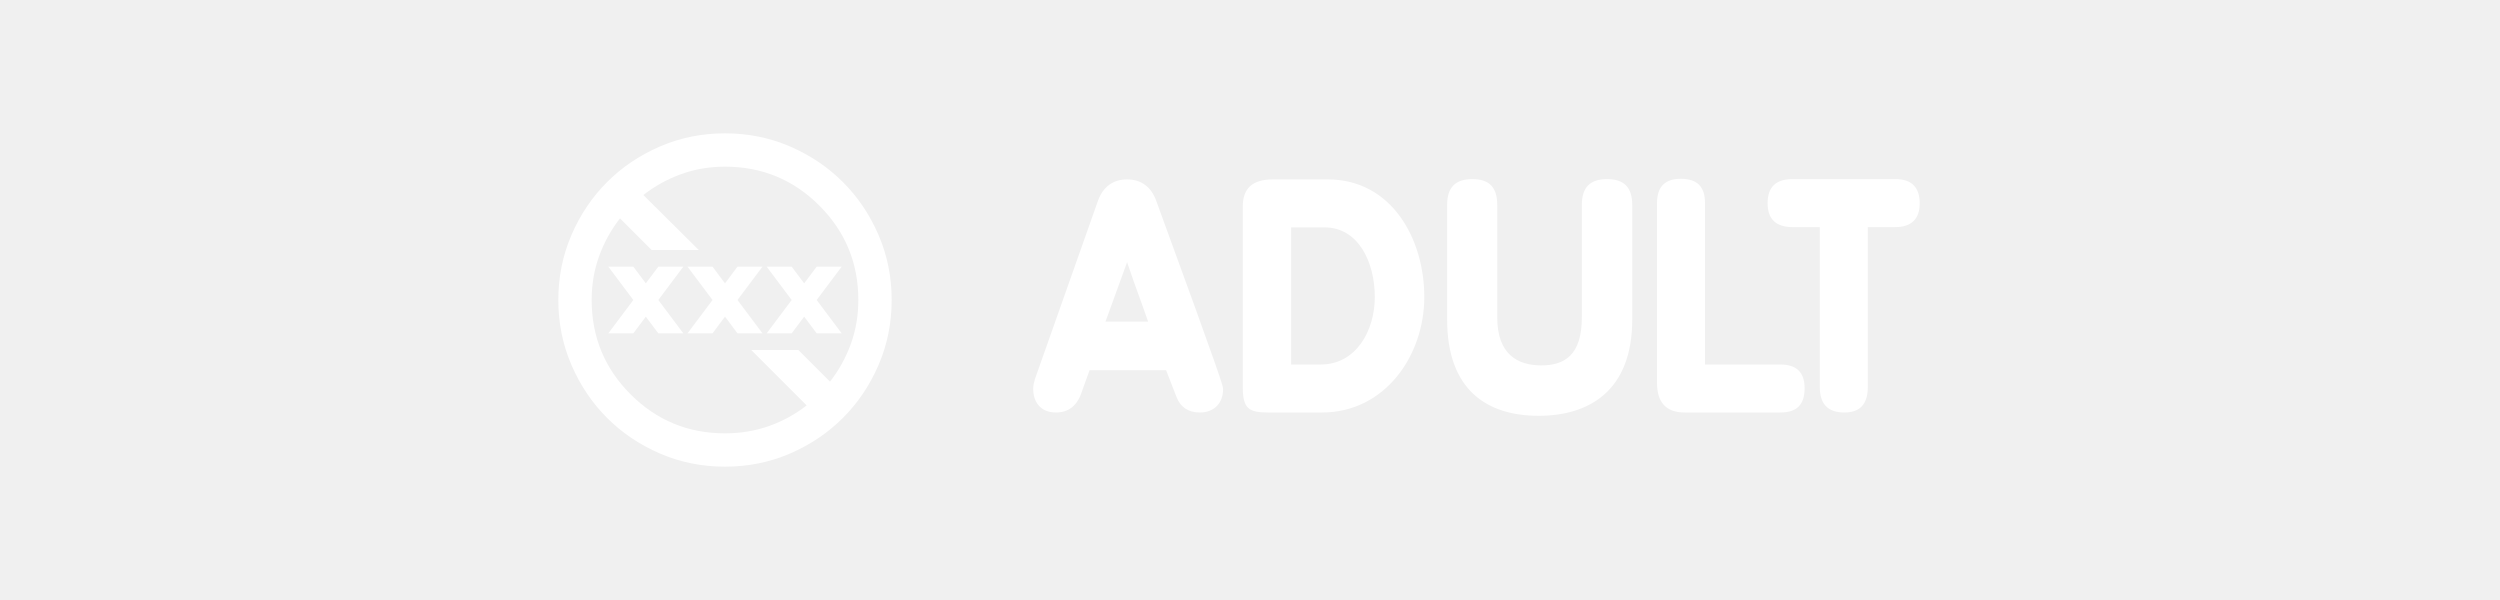
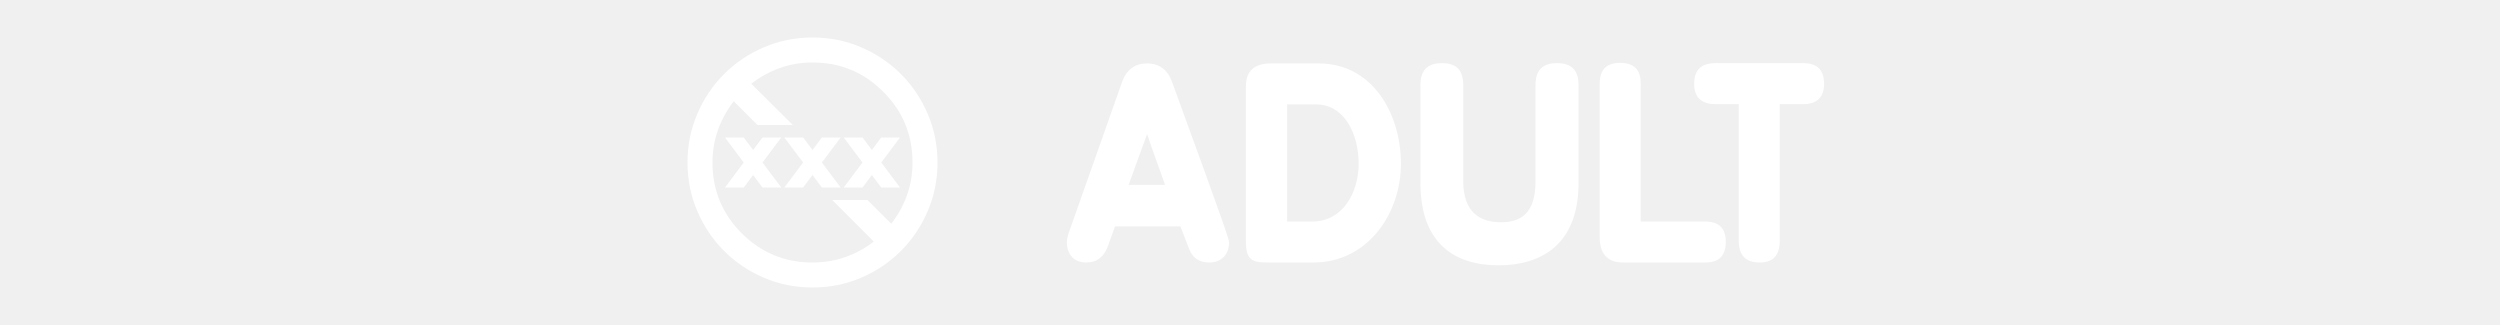
- <svg xmlns="http://www.w3.org/2000/svg" width="200" height="48" viewBox="0 0 200 48" fill="none">
+ <svg xmlns="http://www.w3.org/2000/svg" width="200" height="26" viewBox="0 0 200 26" fill="none">
  <g clip-path="url(#clip0_208_383)">
-     <mask id="mask0_208_383" style="mask-type:alpha" maskUnits="userSpaceOnUse" x="42" y="8" width="32" height="32">
-       <rect x="42" y="8" width="32" height="32" fill="#D9D9D9" />
-     </mask>
-     <g mask="url(#mask0_208_383)">
-       <path d="M58 37.333C56.155 37.333 54.422 36.983 52.8 36.283C51.178 35.583 49.767 34.633 48.566 33.433C47.367 32.233 46.416 30.822 45.717 29.2C45.017 27.578 44.666 25.844 44.666 24C44.666 22.155 45.017 20.422 45.717 18.8C46.416 17.178 47.367 15.767 48.566 14.567C49.767 13.367 51.178 12.417 52.8 11.717C54.422 11.017 56.155 10.667 58 10.667C59.844 10.667 61.578 11.017 63.2 11.717C64.822 12.417 66.233 13.367 67.433 14.567C68.633 15.767 69.583 17.178 70.283 18.8C70.983 20.422 71.333 22.155 71.333 24C71.333 25.844 70.983 27.578 70.283 29.2C69.583 30.822 68.633 32.233 67.433 33.433C66.233 34.633 64.822 35.583 63.2 36.283C61.578 36.983 59.844 37.333 58 37.333ZM58 34.667C59.244 34.667 60.416 34.472 61.517 34.083C62.617 33.694 63.622 33.144 64.533 32.433L60.1 28H63.867L66.4 30.533C67.111 29.622 67.666 28.617 68.067 27.517C68.466 26.417 68.666 25.244 68.666 24C68.666 21.044 67.628 18.528 65.55 16.45C63.472 14.372 60.955 13.333 58 13.333C56.755 13.333 55.583 13.533 54.483 13.933C53.383 14.333 52.378 14.889 51.467 15.6L55.9 20H52.133L49.6 17.467C48.889 18.378 48.333 19.383 47.933 20.483C47.533 21.583 47.333 22.756 47.333 24C47.333 26.956 48.372 29.472 50.45 31.55C52.528 33.628 55.044 34.667 58 34.667ZM48.666 26.667L50.666 24L48.666 21.333H50.666L51.666 22.667L52.666 21.333H54.666L52.666 24L54.666 26.667H52.666L51.666 25.333L50.666 26.667H48.666ZM55 26.667L57 24L55 21.333H57L58 22.667L59 21.333H61L59 24L61 26.667H59L58 25.333L57 26.667H55ZM61.333 26.667L63.333 24L61.333 21.333H63.333L64.333 22.667L65.333 21.333H67.333L65.333 24L67.333 26.667H65.333L64.333 25.333L63.333 26.667H61.333Z" fill="white" />
-     </g>
-     <path d="M90.167 20.976L88.439 25.728H91.847C91.199 23.832 91.031 23.52 90.167 20.976ZM94.127 31.776L93.287 29.616H87.167C86.927 30.24 86.735 30.84 86.519 31.416C86.159 32.472 85.463 33 84.479 33C83.183 33 82.655 32.088 82.655 31.104C82.655 30.84 82.727 30.552 82.799 30.312L87.839 16.056C88.247 14.928 89.063 14.352 90.167 14.352C91.271 14.352 92.087 14.928 92.495 16.056C97.799 30.552 97.847 30.888 97.847 31.128C97.847 32.208 97.175 33 95.975 33C95.063 33 94.439 32.568 94.127 31.776ZM99.424 30.984V16.512C99.424 15.072 100.192 14.352 101.824 14.352H106.216C111.328 14.352 113.944 19.104 113.944 23.76C113.944 28.44 110.8 33 105.76 33H101.464C99.927 33 99.424 32.712 99.424 30.984ZM105.976 18.192H103.288V29.16H105.664C108.472 29.16 109.984 26.472 109.984 23.76C109.984 20.928 108.64 18.192 105.976 18.192ZM115.771 25.56V16.392C115.771 14.976 116.443 14.328 117.787 14.328C119.131 14.328 119.779 14.976 119.779 16.392V25.392C119.779 28.368 121.435 29.232 123.307 29.232C125.155 29.232 126.547 28.416 126.547 25.392V16.392C126.547 14.976 127.219 14.328 128.563 14.328C129.907 14.328 130.579 14.976 130.579 16.392V25.56C130.579 31.296 127.099 33.264 123.091 33.264C119.035 33.264 115.771 31.272 115.771 25.56ZM132.561 30.624V16.248C132.561 14.928 133.209 14.304 134.457 14.304C135.777 14.304 136.401 14.928 136.401 16.248V29.16H142.425C143.745 29.16 144.369 29.808 144.369 31.056C144.369 32.376 143.745 33 142.425 33H134.769C133.281 33 132.561 32.184 132.561 30.624ZM145.584 30.96V18.168H143.4C142.08 18.168 141.408 17.52 141.408 16.272C141.408 14.952 142.08 14.328 143.4 14.328H151.632C152.904 14.328 153.576 14.952 153.576 16.272C153.576 17.52 152.904 18.168 151.632 18.168H149.424V30.96C149.424 32.328 148.8 33 147.552 33C146.232 33 145.584 32.328 145.584 30.96Z" fill="white" />
+     <path d="M65 23C63.617 23 62.317 22.738 61.1 22.212C59.883 21.688 58.825 20.975 57.925 20.075C57.025 19.175 56.312 18.117 55.788 16.9C55.263 15.683 55 14.383 55 13C55 11.617 55.263 10.317 55.788 9.1C56.312 7.883 57.025 6.825 57.925 5.925C58.825 5.025 59.883 4.312 61.1 3.788C62.317 3.263 63.617 3 65 3C66.383 3 67.683 3.263 68.9 3.788C70.117 4.312 71.175 5.025 72.075 5.925C72.975 6.825 73.688 7.883 74.213 9.1C74.737 10.317 75 11.617 75 13C75 14.383 74.737 15.683 74.213 16.9C73.688 18.117 72.975 19.175 72.075 20.075C71.175 20.975 70.117 21.688 68.9 22.212C67.683 22.738 66.383 23 65 23ZM65 21C65.933 21 66.812 20.854 67.638 20.562C68.463 20.271 69.217 19.858 69.9 19.325L66.575 16H69.4L71.3 17.9C71.833 17.217 72.25 16.462 72.55 15.637C72.85 14.812 73 13.933 73 13C73 10.783 72.221 8.896 70.662 7.338C69.104 5.779 67.217 5 65 5C64.067 5 63.188 5.15 62.362 5.45C61.538 5.75 60.783 6.167 60.1 6.7L63.425 10H60.6L58.7 8.1C58.167 8.783 57.75 9.537 57.45 10.363C57.15 11.188 57 12.067 57 13C57 15.217 57.779 17.104 59.337 18.663C60.896 20.221 62.783 21 65 21ZM58 15L59.5 13L58 11H59.5L60.25 12L61 11H62.5L61 13L62.5 15H61L60.25 14L59.5 15H58ZM62.75 15L64.25 13L62.75 11H64.25L65 12L65.75 11H67.25L65.75 13L67.25 15H65.75L65 14L64.25 15H62.75ZM67.5 15L69 13L67.5 11H69L69.75 12L70.5 11H72L70.5 13L72 15H70.5L69.75 14L69 15H67.5Z" fill="white" />
+     <path d="M91.765 10.729L90.289 14.789H93.2C92.647 13.169 92.503 12.902 91.765 10.729ZM95.147 19.954L94.43 18.11H89.203C88.998 18.642 88.834 19.155 88.649 19.647C88.341 20.549 87.747 21 86.906 21C85.799 21 85.349 20.221 85.349 19.381C85.349 19.155 85.41 18.909 85.472 18.704L89.776 6.527C90.125 5.564 90.822 5.072 91.765 5.072C92.708 5.072 93.405 5.564 93.754 6.527C98.284 18.909 98.325 19.196 98.325 19.401C98.325 20.323 97.751 21 96.726 21C95.947 21 95.414 20.631 95.147 19.954ZM99.672 19.278V6.917C99.672 5.686 100.328 5.072 101.722 5.072H105.473C109.84 5.072 112.074 9.13 112.074 13.107C112.074 17.105 109.389 21 105.084 21H101.414C100.102 21 99.672 20.754 99.672 19.278ZM105.268 8.351H102.972V17.72H105.002C107.4 17.72 108.692 15.424 108.692 13.107C108.692 10.688 107.544 8.351 105.268 8.351ZM113.635 14.645V6.814C113.635 5.604 114.209 5.051 115.357 5.051C116.505 5.051 117.059 5.604 117.059 6.814V14.502C117.059 17.044 118.473 17.782 120.072 17.782C121.651 17.782 122.84 17.084 122.84 14.502V6.814C122.84 5.604 123.414 5.051 124.562 5.051C125.71 5.051 126.284 5.604 126.284 6.814V14.645C126.284 19.544 123.311 21.226 119.888 21.226C116.423 21.226 113.635 19.524 113.635 14.645ZM127.976 18.971V6.691C127.976 5.564 128.53 5.03 129.596 5.03C130.723 5.03 131.256 5.564 131.256 6.691V17.72H136.402C137.529 17.72 138.062 18.273 138.062 19.34C138.062 20.467 137.529 21 136.402 21H129.862C128.591 21 127.976 20.303 127.976 18.971ZM139.1 19.258V8.331H137.235C136.107 8.331 135.533 7.777 135.533 6.712C135.533 5.584 136.107 5.051 137.235 5.051H144.266C145.353 5.051 145.927 5.584 145.927 6.712C145.927 7.777 145.353 8.331 144.266 8.331H142.38V19.258C142.38 20.426 141.847 21 140.781 21C139.654 21 139.1 20.426 139.1 19.258Z" fill="white" />
  </g>
  <defs>
    <clipPath id="clip0_208_383">
-       <rect width="200" height="48" fill="white" />
+       <rect width="200" height="26" fill="white" />
    </clipPath>
  </defs>
</svg>
